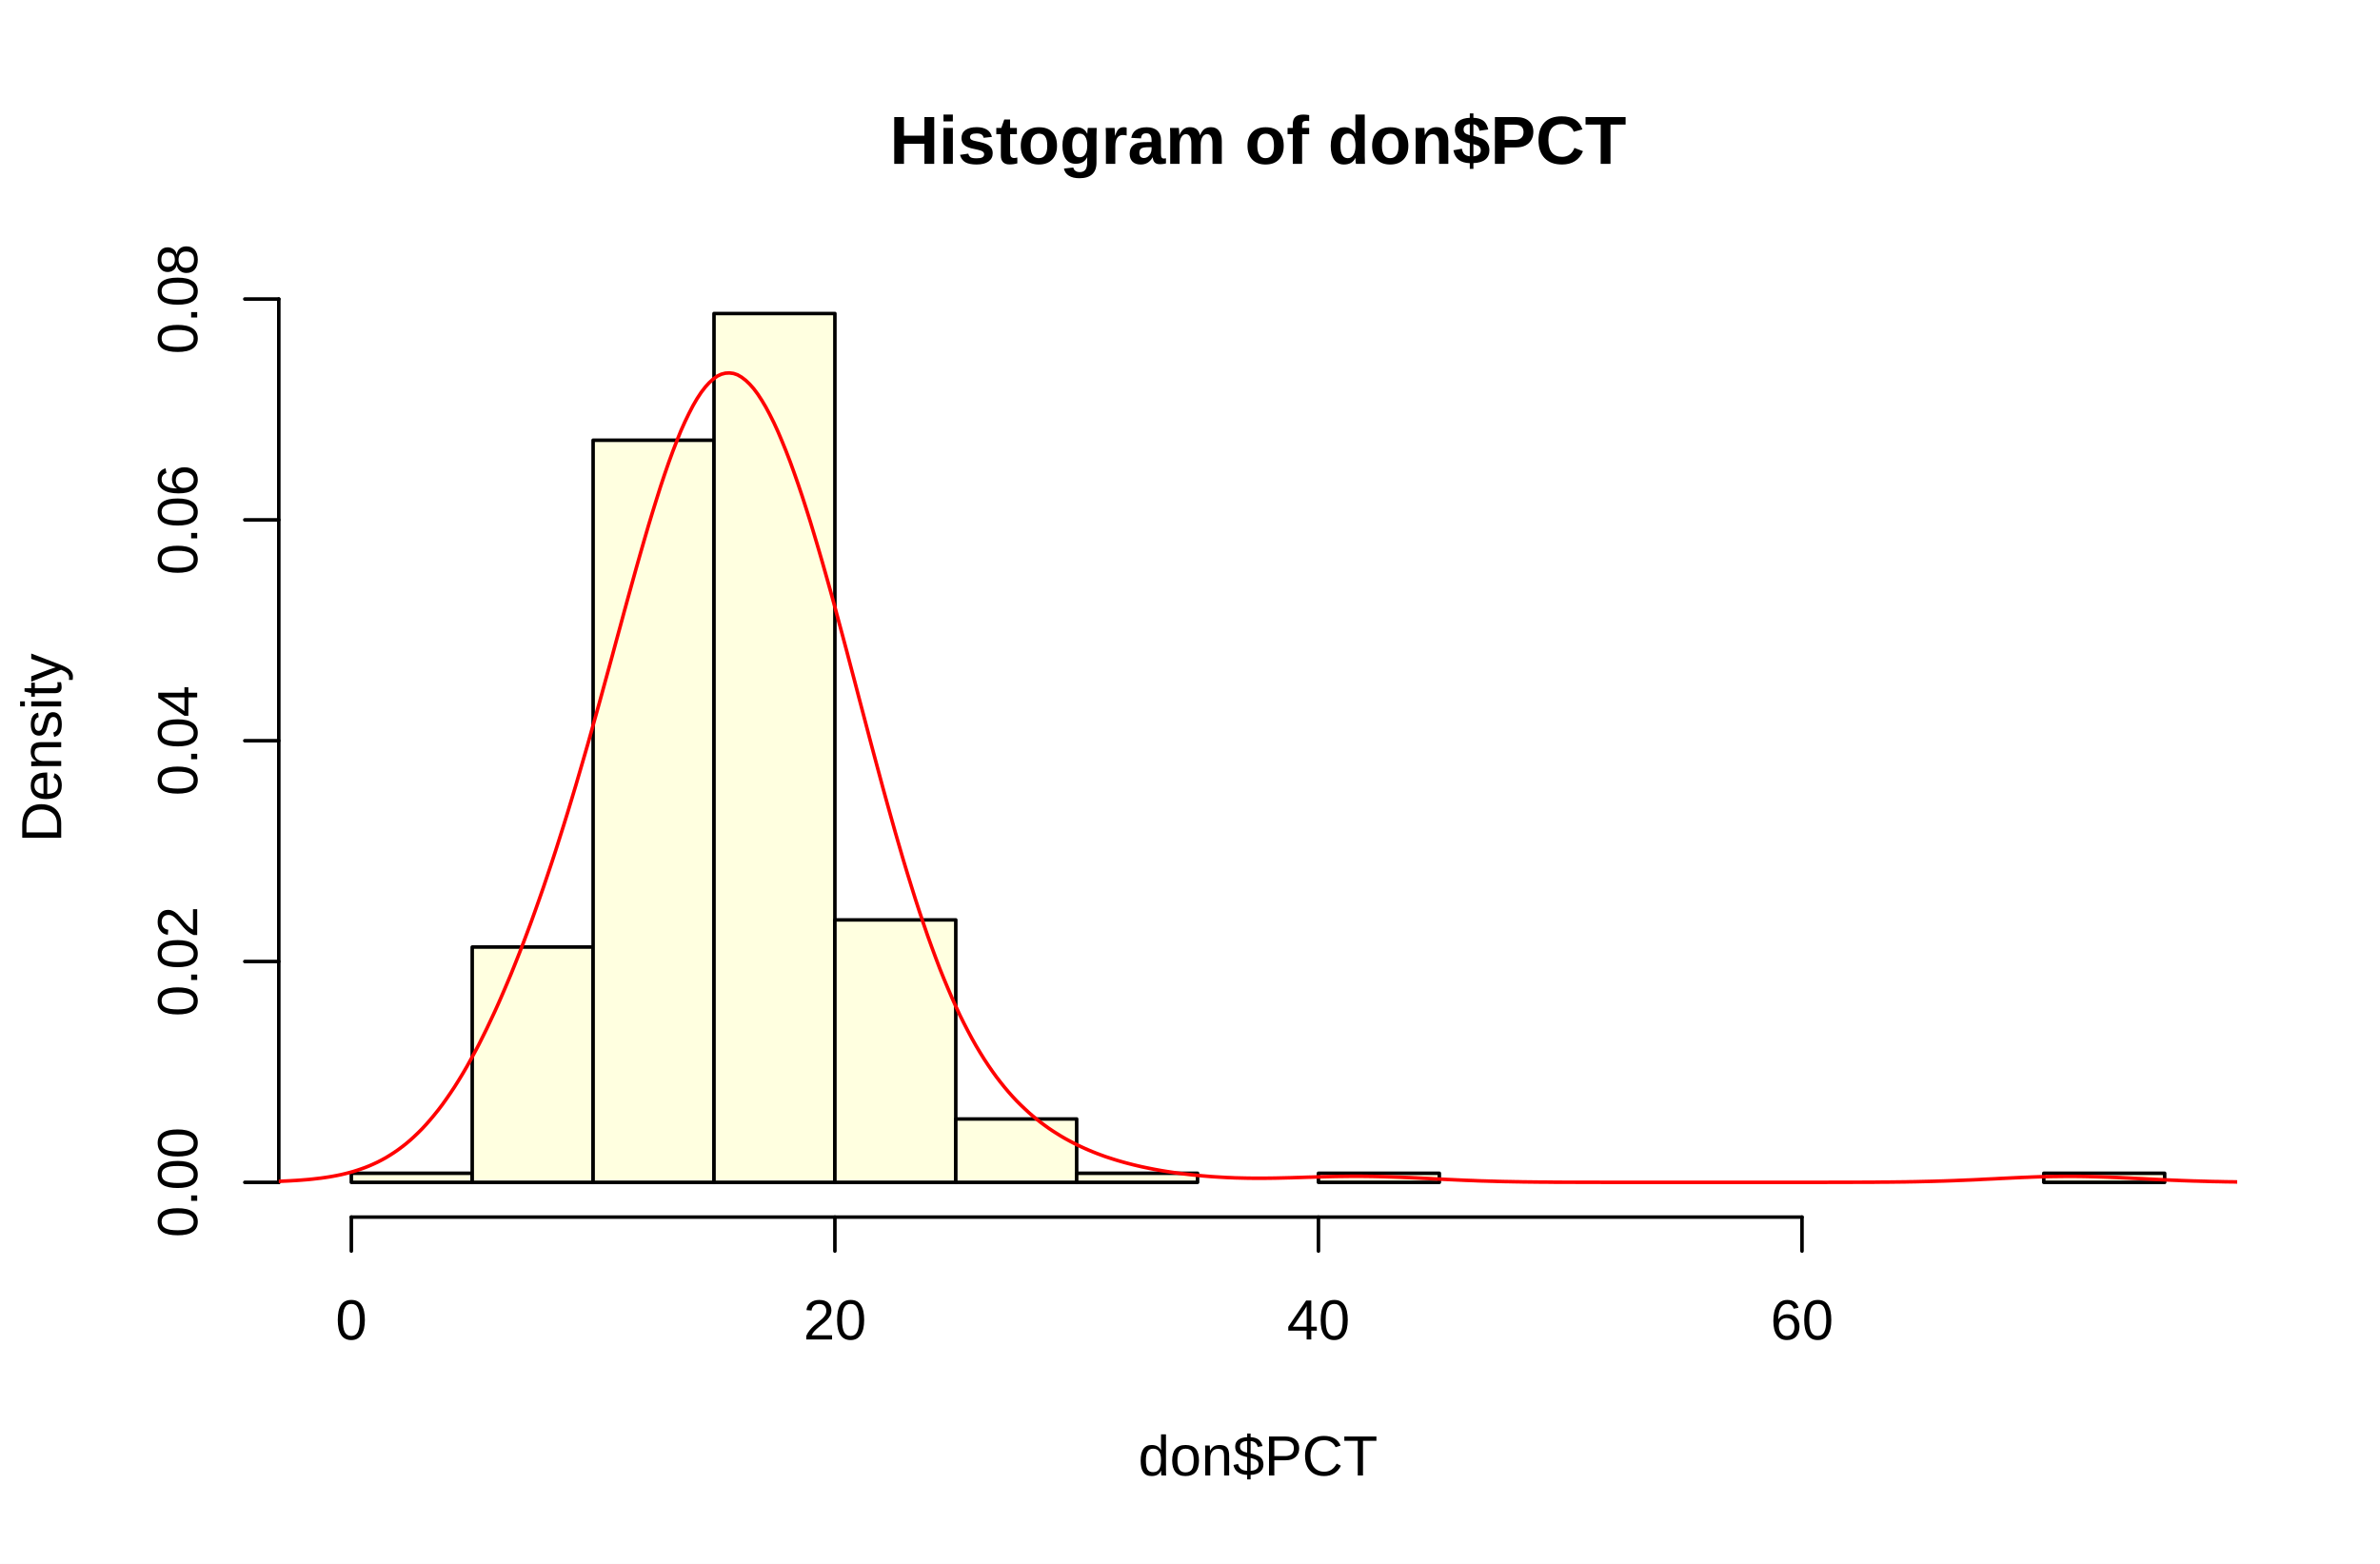
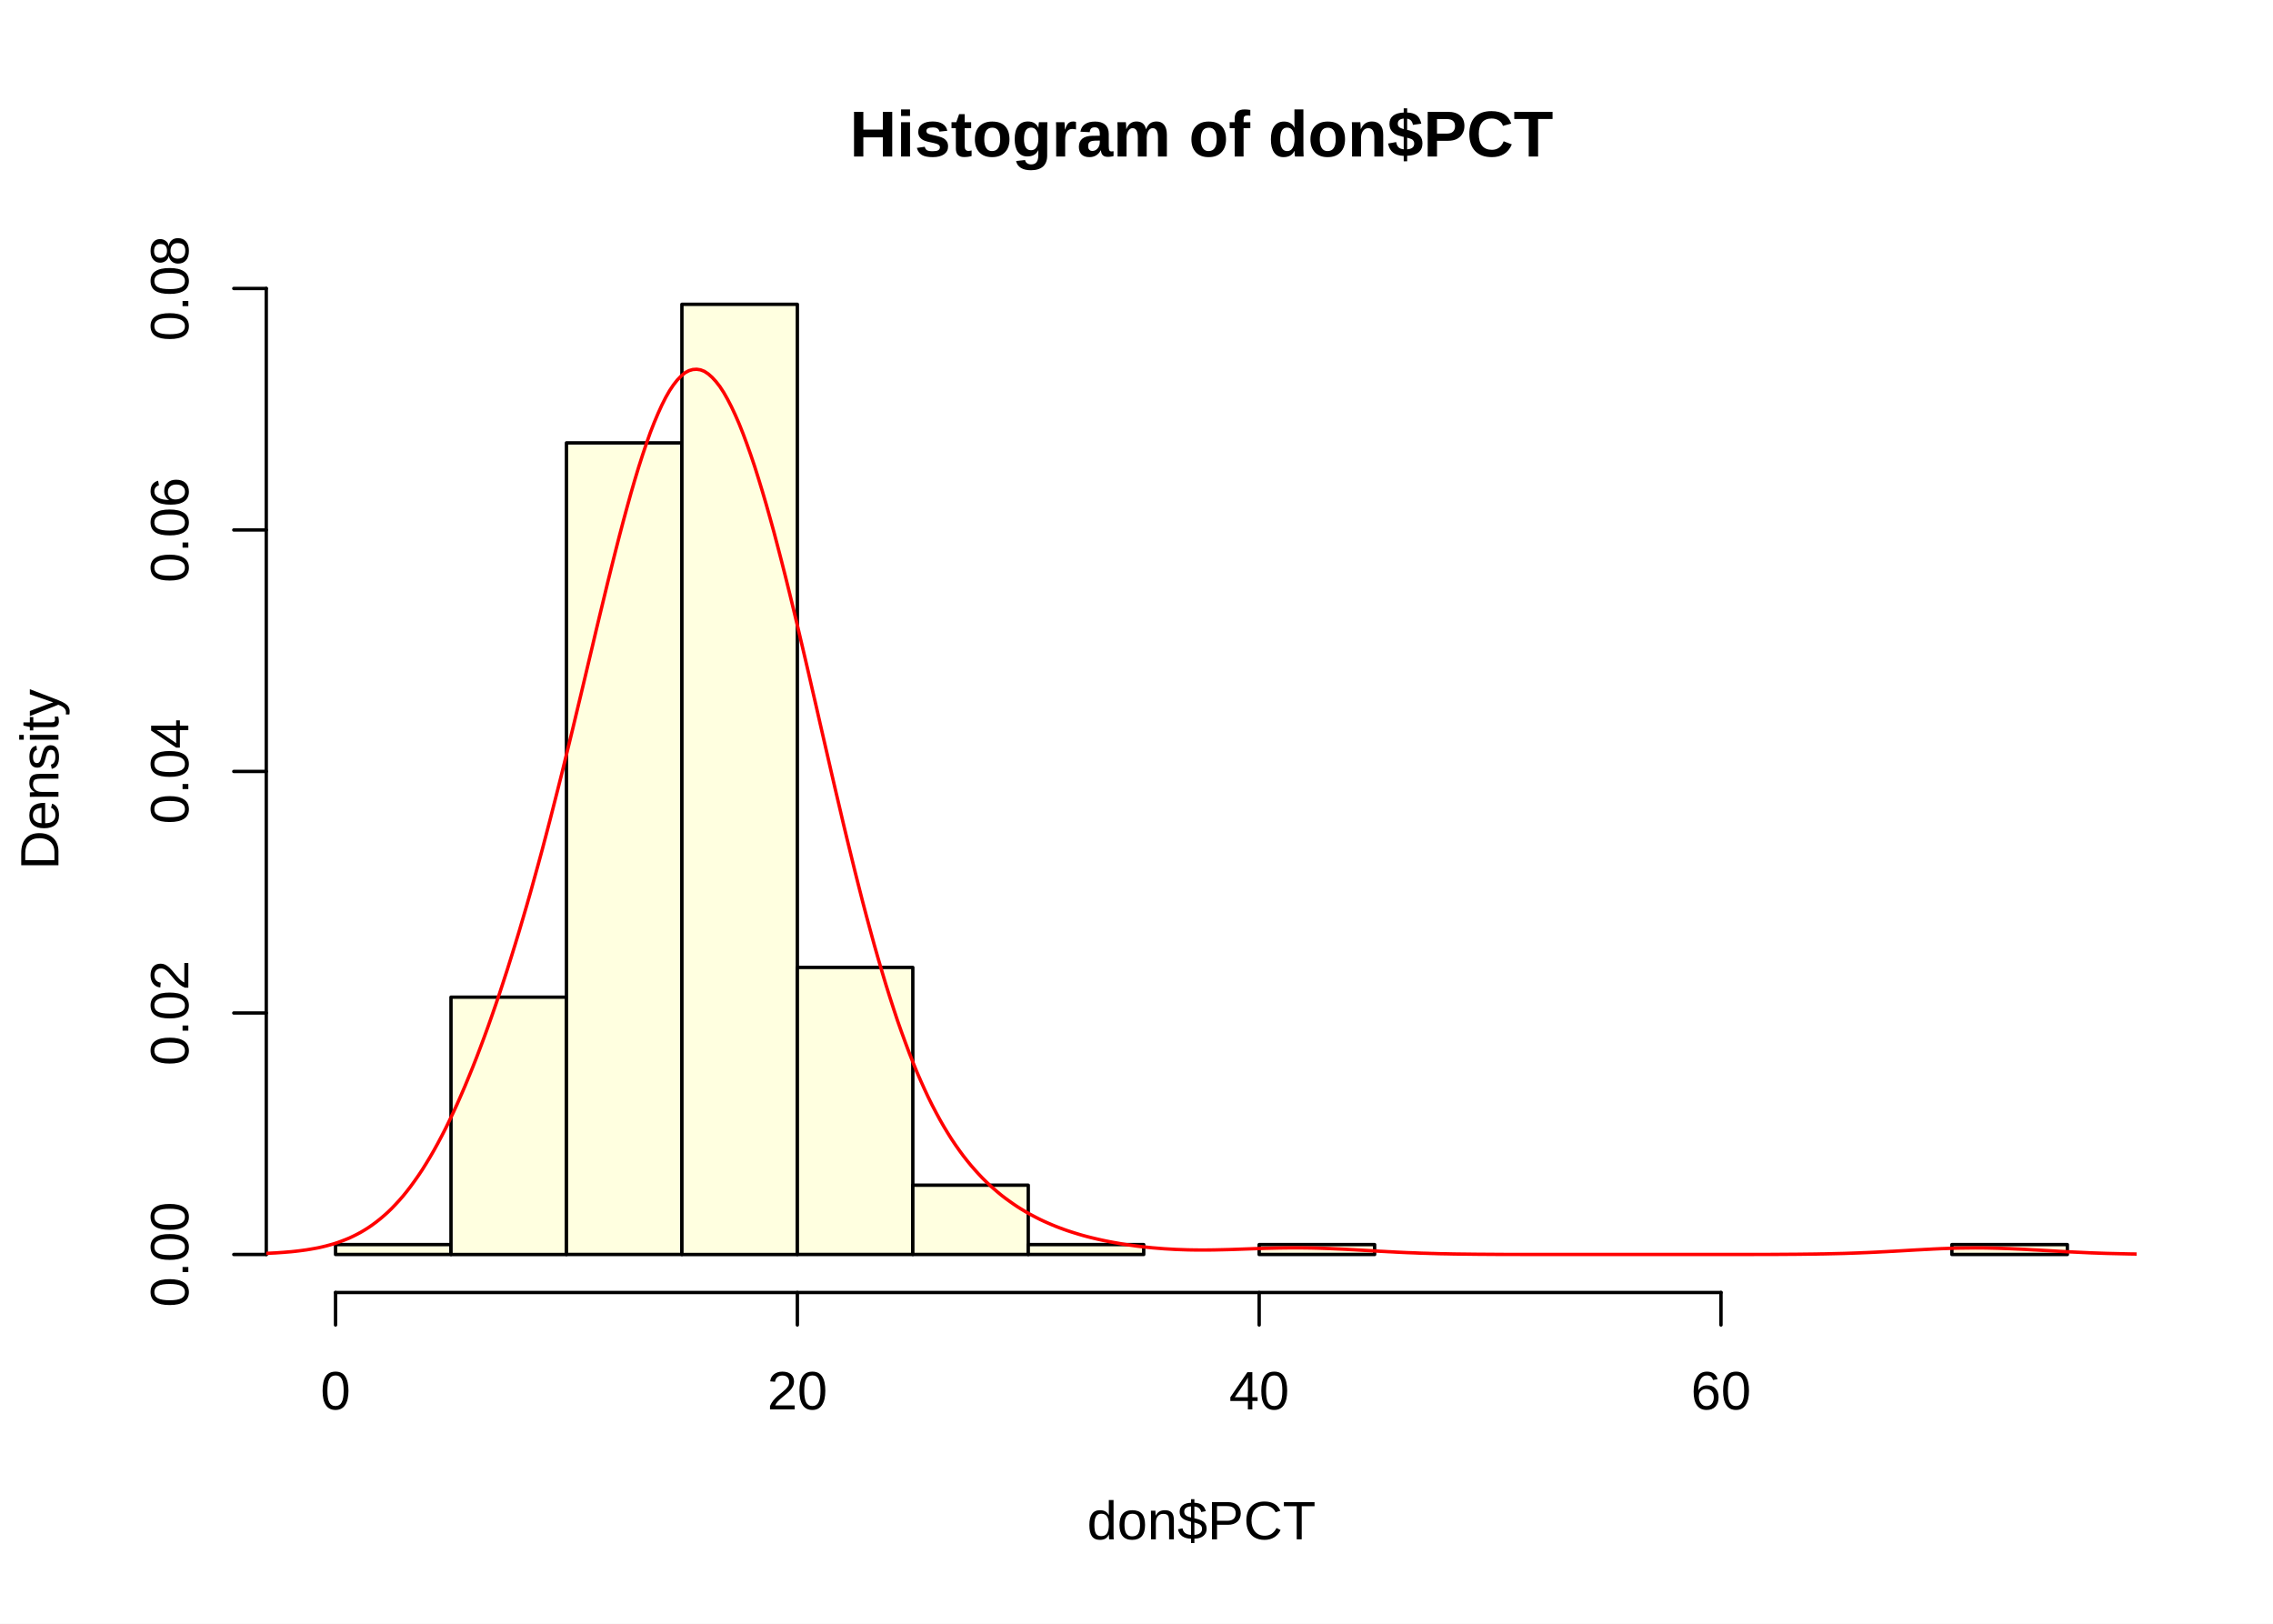
- <svg xmlns="http://www.w3.org/2000/svg" class="svglite" width="504.00pt" height="331.20pt" viewBox="0 0 504.00 331.20">
+ <svg xmlns="http://www.w3.org/2000/svg" class="svglite" width="504.00pt" height="360.00pt" viewBox="0 0 504.00 360.00">
  <defs>
    <style type="text/css">
    .svglite line, .svglite polyline, .svglite polygon, .svglite path, .svglite rect, .svglite circle {
      fill: none;
      stroke: #000000;
      stroke-linecap: round;
      stroke-linejoin: round;
      stroke-miterlimit: 10.00;
    }
  </style>
  </defs>
  <rect width="100%" height="100%" style="stroke: none; fill: #FFFFFF;" />
  <defs>
-     <clipPath id="cpMC4wMHw1MDQuMDB8MC4wMHwzMzEuMjA=">
-       <rect x="0.00" y="0.00" width="504.00" height="331.20" />
+     <clipPath id="cpMC4wMHw1MDQuMDB8MC4wMHwzNjAuMDA=">
+       <rect x="0.00" y="0.00" width="504.00" height="360.00" />
    </clipPath>
  </defs>
-   <g clip-path="url(#cpMC4wMHw1MDQuMDB8MC4wMHwzMzEuMjA=)">
+   <g clip-path="url(#cpMC4wMHw1MDQuMDB8MC4wMHwzNjAuMDA=)">
    <text x="266.40" y="34.70" text-anchor="middle" style="font-size: 14.40px; font-weight: bold; font-family: Arial;" textLength="155.91px" lengthAdjust="spacingAndGlyphs">Histogram of don$PCT</text>
-     <text x="266.40" y="312.48" text-anchor="middle" style="font-size: 12.00px; font-family: Arial;" textLength="50.70px" lengthAdjust="spacingAndGlyphs">don$PCT</text>
-     <text transform="translate(12.96,158.40) rotate(-90)" text-anchor="middle" style="font-size: 12.00px; font-family: Arial;" textLength="40.01px" lengthAdjust="spacingAndGlyphs">Density</text>
-     <line x1="74.40" y1="257.76" x2="381.60" y2="257.76" style="stroke-width: 0.75;" />
-     <line x1="74.40" y1="257.76" x2="74.40" y2="264.96" style="stroke-width: 0.75;" />
-     <line x1="176.80" y1="257.76" x2="176.80" y2="264.96" style="stroke-width: 0.75;" />
-     <line x1="279.20" y1="257.76" x2="279.20" y2="264.96" style="stroke-width: 0.75;" />
-     <line x1="381.60" y1="257.76" x2="381.60" y2="264.96" style="stroke-width: 0.75;" />
-     <text x="74.40" y="283.68" text-anchor="middle" style="font-size: 12.00px; font-family: Arial;" textLength="6.67px" lengthAdjust="spacingAndGlyphs">0</text>
-     <text x="176.80" y="283.68" text-anchor="middle" style="font-size: 12.00px; font-family: Arial;" textLength="13.35px" lengthAdjust="spacingAndGlyphs">20</text>
-     <text x="279.20" y="283.68" text-anchor="middle" style="font-size: 12.00px; font-family: Arial;" textLength="13.35px" lengthAdjust="spacingAndGlyphs">40</text>
-     <text x="381.60" y="283.68" text-anchor="middle" style="font-size: 12.00px; font-family: Arial;" textLength="13.35px" lengthAdjust="spacingAndGlyphs">60</text>
-     <line x1="59.04" y1="250.40" x2="59.04" y2="63.33" style="stroke-width: 0.75;" />
-     <line x1="59.04" y1="250.40" x2="51.84" y2="250.40" style="stroke-width: 0.75;" />
-     <line x1="59.04" y1="203.63" x2="51.84" y2="203.63" style="stroke-width: 0.75;" />
-     <line x1="59.04" y1="156.87" x2="51.84" y2="156.87" style="stroke-width: 0.75;" />
-     <line x1="59.04" y1="110.10" x2="51.84" y2="110.10" style="stroke-width: 0.75;" />
-     <line x1="59.04" y1="63.33" x2="51.84" y2="63.33" style="stroke-width: 0.75;" />
-     <text transform="translate(41.76,250.40) rotate(-90)" text-anchor="middle" style="font-size: 12.00px; font-family: Arial;" textLength="23.36px" lengthAdjust="spacingAndGlyphs">0.00</text>
-     <text transform="translate(41.76,203.63) rotate(-90)" text-anchor="middle" style="font-size: 12.00px; font-family: Arial;" textLength="23.36px" lengthAdjust="spacingAndGlyphs">0.02</text>
-     <text transform="translate(41.76,156.87) rotate(-90)" text-anchor="middle" style="font-size: 12.00px; font-family: Arial;" textLength="23.36px" lengthAdjust="spacingAndGlyphs">0.04</text>
-     <text transform="translate(41.76,110.10) rotate(-90)" text-anchor="middle" style="font-size: 12.00px; font-family: Arial;" textLength="23.36px" lengthAdjust="spacingAndGlyphs">0.06</text>
-     <text transform="translate(41.76,63.33) rotate(-90)" text-anchor="middle" style="font-size: 12.00px; font-family: Arial;" textLength="23.36px" lengthAdjust="spacingAndGlyphs">0.08</text>
+     <text x="266.40" y="341.28" text-anchor="middle" style="font-size: 12.00px; font-family: Arial;" textLength="50.70px" lengthAdjust="spacingAndGlyphs">don$PCT</text>
+     <text transform="translate(12.96,172.80) rotate(-90)" text-anchor="middle" style="font-size: 12.00px; font-family: Arial;" textLength="40.01px" lengthAdjust="spacingAndGlyphs">Density</text>
+     <line x1="74.40" y1="286.56" x2="381.60" y2="286.56" style="stroke-width: 0.75;" />
+     <line x1="74.40" y1="286.56" x2="74.40" y2="293.76" style="stroke-width: 0.75;" />
+     <line x1="176.80" y1="286.56" x2="176.80" y2="293.76" style="stroke-width: 0.75;" />
+     <line x1="279.20" y1="286.56" x2="279.20" y2="293.76" style="stroke-width: 0.75;" />
+     <line x1="381.60" y1="286.56" x2="381.60" y2="293.76" style="stroke-width: 0.75;" />
+     <text x="74.40" y="312.48" text-anchor="middle" style="font-size: 12.00px; font-family: Arial;" textLength="6.67px" lengthAdjust="spacingAndGlyphs">0</text>
+     <text x="176.80" y="312.48" text-anchor="middle" style="font-size: 12.00px; font-family: Arial;" textLength="13.35px" lengthAdjust="spacingAndGlyphs">20</text>
+     <text x="279.20" y="312.48" text-anchor="middle" style="font-size: 12.00px; font-family: Arial;" textLength="13.35px" lengthAdjust="spacingAndGlyphs">40</text>
+     <text x="381.60" y="312.48" text-anchor="middle" style="font-size: 12.00px; font-family: Arial;" textLength="13.35px" lengthAdjust="spacingAndGlyphs">60</text>
+     <line x1="59.04" y1="278.13" x2="59.04" y2="63.96" style="stroke-width: 0.75;" />
+     <line x1="59.04" y1="278.13" x2="51.84" y2="278.13" style="stroke-width: 0.75;" />
+     <line x1="59.04" y1="224.59" x2="51.84" y2="224.59" style="stroke-width: 0.75;" />
+     <line x1="59.04" y1="171.04" x2="51.84" y2="171.04" style="stroke-width: 0.75;" />
+     <line x1="59.04" y1="117.50" x2="51.84" y2="117.50" style="stroke-width: 0.75;" />
+     <line x1="59.04" y1="63.96" x2="51.84" y2="63.96" style="stroke-width: 0.75;" />
+     <text transform="translate(41.76,278.13) rotate(-90)" text-anchor="middle" style="font-size: 12.00px; font-family: Arial;" textLength="23.36px" lengthAdjust="spacingAndGlyphs">0.00</text>
+     <text transform="translate(41.76,224.59) rotate(-90)" text-anchor="middle" style="font-size: 12.00px; font-family: Arial;" textLength="23.36px" lengthAdjust="spacingAndGlyphs">0.02</text>
+     <text transform="translate(41.76,171.04) rotate(-90)" text-anchor="middle" style="font-size: 12.00px; font-family: Arial;" textLength="23.36px" lengthAdjust="spacingAndGlyphs">0.04</text>
+     <text transform="translate(41.76,117.50) rotate(-90)" text-anchor="middle" style="font-size: 12.00px; font-family: Arial;" textLength="23.36px" lengthAdjust="spacingAndGlyphs">0.06</text>
+     <text transform="translate(41.76,63.96) rotate(-90)" text-anchor="middle" style="font-size: 12.00px; font-family: Arial;" textLength="23.36px" lengthAdjust="spacingAndGlyphs">0.08</text>
  </g>
  <defs>
-     <clipPath id="cpNTkuMDR8NDczLjc2fDU5LjA0fDI1Ny43Ng==">
-       <rect x="59.04" y="59.04" width="414.72" height="198.72" />
+     <clipPath id="cpNTkuMDR8NDczLjc2fDU5LjA0fDI4Ni41Ng==">
+       <rect x="59.04" y="59.04" width="414.72" height="227.52" />
    </clipPath>
  </defs>
-   <g clip-path="url(#cpNTkuMDR8NDczLjc2fDU5LjA0fDI1Ny43Ng==)">
-     <rect x="74.40" y="248.48" width="25.60" height="1.92" style="stroke-width: 0.75; fill: #FFFFE0;" />
-     <rect x="100.00" y="200.57" width="25.60" height="49.83" style="stroke-width: 0.75; fill: #FFFFE0;" />
-     <rect x="125.60" y="93.23" width="25.60" height="157.17" style="stroke-width: 0.75; fill: #FFFFE0;" />
-     <rect x="151.20" y="66.40" width="25.60" height="184.00" style="stroke-width: 0.75; fill: #FFFFE0;" />
-     <rect x="176.80" y="194.82" width="25.60" height="55.58" style="stroke-width: 0.75; fill: #FFFFE0;" />
-     <rect x="202.40" y="236.98" width="25.60" height="13.42" style="stroke-width: 0.75; fill: #FFFFE0;" />
-     <rect x="228.00" y="248.48" width="25.60" height="1.92" style="stroke-width: 0.75; fill: #FFFFE0;" />
-     <rect x="253.60" y="250.40" width="25.60" height="0.00" style="stroke-width: 0.75; fill: #FFFFE0;" />
-     <rect x="279.20" y="248.48" width="25.60" height="1.92" style="stroke-width: 0.75; fill: #FFFFE0;" />
-     <rect x="304.80" y="250.40" width="25.60" height="0.00" style="stroke-width: 0.75; fill: #FFFFE0;" />
-     <rect x="330.40" y="250.40" width="25.60" height="0.00" style="stroke-width: 0.75; fill: #FFFFE0;" />
-     <rect x="356.00" y="250.40" width="25.60" height="0.00" style="stroke-width: 0.75; fill: #FFFFE0;" />
-     <rect x="381.60" y="250.40" width="25.60" height="0.00" style="stroke-width: 0.75; fill: #FFFFE0;" />
-     <rect x="407.20" y="250.40" width="25.60" height="0.00" style="stroke-width: 0.75; fill: #FFFFE0;" />
-     <rect x="432.80" y="248.48" width="25.60" height="1.92" style="stroke-width: 0.75; fill: #FFFFE0;" />
-     <polyline points="46.57,250.38 47.42,250.38 48.28,250.37 49.14,250.37 49.99,250.36 50.85,250.35 51.71,250.34 52.56,250.33 53.42,250.32 54.27,250.31 55.13,250.29 55.99,250.27 56.84,250.25 57.70,250.23 58.56,250.20 59.41,250.17 60.27,250.13 61.13,250.09 61.98,250.04 62.84,249.99 63.69,249.93 64.55,249.86 65.41,249.79 66.26,249.70 67.12,249.60 67.98,249.50 68.83,249.38 69.69,249.25 70.55,249.10 71.40,248.94 72.26,248.76 73.11,248.56 73.97,248.34 74.83,248.10 75.68,247.83 76.54,247.54 77.40,247.23 78.25,246.89 79.11,246.51 79.97,246.11 80.82,245.67 81.68,245.20 82.53,244.68 83.39,244.13 84.25,243.54 85.10,242.91 85.96,242.24 86.82,241.51 87.67,240.74 88.53,239.92 89.39,239.06 90.24,238.14 91.10,237.16 91.95,236.14 92.81,235.07 93.67,233.94 94.52,232.75 95.38,231.50 96.24,230.21 97.09,228.86 97.95,227.45 98.81,225.98 99.66,224.45 100.52,222.88 101.38,221.26 102.23,219.56 103.09,217.82 103.94,216.02 104.80,214.18 105.66,212.27 106.51,210.31 107.37,208.30 108.23,206.25 109.08,204.14 109.94,201.97 110.80,199.75 111.65,197.49 112.51,195.17 113.36,192.81 114.22,190.38 115.08,187.91 115.93,185.39 116.79,182.83 117.65,180.20 118.50,177.52 119.36,174.80 120.22,172.03 121.07,169.22 121.93,166.35 122.78,163.44 123.64,160.49 124.50,157.51 125.35,154.48 126.21,151.41 127.07,148.32 127.92,145.21 128.78,142.08 129.64,138.94 130.49,135.78 131.35,132.63 132.20,129.49 133.06,126.36 133.92,123.25 134.77,120.18 135.63,117.15 136.49,114.16 137.34,111.25 138.20,108.41 139.06,105.64 139.91,102.95 140.77,100.37 141.62,97.92 142.48,95.57 143.34,93.35 144.19,91.24 145.05,89.32 145.91,87.54 146.76,85.90 147.62,84.42 148.48,83.11 149.33,82.00 150.19,81.05 151.05,80.27 151.90,79.65 152.76,79.25 153.61,79.03 154.47,78.98 155.33,79.09 156.18,79.38 157.04,79.88 157.90,80.54 158.75,81.35 159.61,82.32 160.47,83.47 161.32,84.78 162.18,86.23 163.03,87.82 163.89,89.54 164.75,91.42 165.60,93.43 166.46,95.54 167.32,97.77 168.17,100.12 169.03,102.58 169.89,105.13 170.74,107.77 171.60,110.49 172.45,113.31 173.31,116.20 174.17,119.15 175.02,122.15 175.88,125.22 176.74,128.34 177.59,131.50 178.45,134.69 179.31,137.91 180.16,141.15 181.02,144.40 181.87,147.66 182.73,150.92 183.59,154.18 184.44,157.42 185.30,160.64 186.16,163.84 187.01,167.00 187.87,170.12 188.73,173.20 189.58,176.23 190.44,179.20 191.29,182.12 192.15,184.97 193.01,187.74 193.86,190.46 194.72,193.10 195.58,195.66 196.43,198.13 197.29,200.52 198.15,202.85 199.00,205.09 199.86,207.23 200.72,209.29 201.57,211.27 202.43,213.18 203.28,215.01 204.14,216.74 205.00,218.40 205.85,219.99 206.71,221.51 207.57,222.95 208.42,224.32 209.28,225.62 210.14,226.87 210.99,228.05 211.85,229.17 212.70,230.23 213.56,231.25 214.42,232.22 215.27,233.13 216.13,233.99 216.99,234.81 217.84,235.60 218.70,236.35 219.56,237.05 220.41,237.72 221.27,238.36 222.12,238.97 222.98,239.55 223.84,240.09 224.69,240.62 225.55,241.12 226.41,241.59 227.26,242.04 228.12,242.47 228.98,242.88 229.83,243.27 230.69,243.64 231.54,243.99 232.40,244.33 233.26,244.65 234.11,244.96 234.97,245.24 235.83,245.52 236.68,245.78 237.54,246.03 238.40,246.27 239.25,246.49 240.11,246.71 240.96,246.91 241.82,247.11 242.68,247.29 243.53,247.46 244.39,247.63 245.25,247.79 246.10,247.94 246.96,248.08 247.82,248.21 248.67,248.34 249.53,248.46 250.39,248.57 251.24,248.67 252.10,248.77 252.95,248.86 253.81,248.95 254.67,249.03 255.52,249.10 256.38,249.17 257.24,249.23 258.09,249.28 258.95,249.33 259.81,249.38 260.66,249.41 261.52,249.45 262.37,249.47 263.23,249.49 264.09,249.51 264.94,249.52 265.80,249.53 266.66,249.53 267.51,249.53 268.37,249.52 269.23,249.51 270.08,249.50 270.94,249.48 271.79,249.46 272.65,249.44 273.51,249.42 274.36,249.39 275.22,249.37 276.08,249.34 276.93,249.31 277.79,249.29 278.65,249.26 279.50,249.24 280.36,249.21 281.21,249.19 282.07,249.17 282.93,249.15 283.78,249.14 284.64,249.13 285.50,249.12 286.35,249.11 287.21,249.11 288.07,249.11 288.92,249.12 289.78,249.13 290.63,249.14 291.49,249.16 292.35,249.18 293.20,249.20 294.06,249.23 294.92,249.26 295.77,249.29 296.63,249.32 297.49,249.36 298.34,249.39 299.20,249.43 300.06,249.47 300.91,249.52 301.77,249.56 302.62,249.60 303.48,249.65 304.34,249.69 305.19,249.73 306.05,249.77 306.91,249.81 307.76,249.85 308.62,249.89 309.48,249.93 310.33,249.97 311.19,250.00 312.04,250.03 312.90,250.07 313.76,250.10 314.61,250.12 315.47,250.15 316.33,250.17 317.18,250.20 318.04,250.22 318.90,250.24 319.75,250.25 320.61,250.27 321.46,250.28 322.32,250.30 323.18,250.31 324.03,250.32 324.89,250.33 325.75,250.34 326.60,250.35 327.46,250.35 328.32,250.36 329.17,250.37 330.03,250.37 330.88,250.38 331.74,250.38 332.60,250.38 333.45,250.38 334.31,250.39 335.17,250.39 336.02,250.39 336.88,250.39 337.74,250.39 338.59,250.39 339.45,250.40 340.30,250.40 341.16,250.40 342.02,250.40 342.87,250.40 343.73,250.40 344.59,250.40 345.44,250.40 346.30,250.40 347.16,250.40 348.01,250.40 348.87,250.40 349.73,250.40 350.58,250.40 351.44,250.40 352.29,250.40 353.15,250.40 354.01,250.40 354.86,250.40 355.72,250.40 356.58,250.40 357.43,250.40 358.29,250.40 359.15,250.40 360.00,250.40 360.86,250.40 361.71,250.40 362.57,250.40 363.43,250.40 364.28,250.40 365.14,250.40 366.00,250.40 366.85,250.40 367.71,250.40 368.57,250.40 369.42,250.40 370.28,250.40 371.13,250.40 371.99,250.40 372.85,250.40 373.70,250.40 374.56,250.40 375.42,250.40 376.27,250.40 377.13,250.40 377.99,250.40 378.84,250.40 379.70,250.40 380.55,250.40 381.41,250.40 382.27,250.40 383.12,250.40 383.98,250.40 384.84,250.40 385.69,250.40 386.55,250.40 387.41,250.39 388.26,250.39 389.12,250.39 389.97,250.39 390.83,250.39 391.69,250.39 392.54,250.38 393.40,250.38 394.26,250.38 395.11,250.37 395.97,250.37 396.83,250.37 397.68,250.36 398.54,250.35 399.40,250.35 400.25,250.34 401.11,250.33 401.96,250.32 402.82,250.31 403.68,250.30 404.53,250.28 405.39,250.27 406.25,250.25 407.10,250.23 407.96,250.21 408.82,250.19 409.67,250.17 410.53,250.14 411.38,250.12 412.24,250.09 413.10,250.06 413.95,250.03 414.81,249.99 415.67,249.96 416.52,249.92 417.38,249.89 418.24,249.85 419.09,249.81 419.95,249.76 420.80,249.72 421.66,249.68 422.52,249.64 423.37,249.59 424.23,249.55 425.09,249.51 425.94,249.47 426.80,249.43 427.66,249.39 428.51,249.35 429.37,249.32 430.22,249.28 431.08,249.25 431.94,249.22 432.79,249.20 433.65,249.18 434.51,249.16 435.36,249.15 436.22,249.14 437.08,249.13 437.93,249.13 438.79,249.13 439.64,249.13 440.50,249.14 441.36,249.15 442.21,249.17 443.07,249.19 443.93,249.21 444.78,249.24 445.64,249.27 446.50,249.30 447.35,249.34 448.21,249.37 449.07,249.41 449.92,249.45 450.78,249.49 451.63,249.54 452.49,249.58 453.35,249.62 454.20,249.66 455.06,249.71 455.92,249.75 456.77,249.79 457.63,249.83 458.49,249.87 459.34,249.91 460.20,249.95 461.05,249.98 461.91,250.02 462.77,250.05 463.62,250.08 464.48,250.11 465.34,250.13 466.19,250.16 467.05,250.18 467.91,250.21 468.76,250.23 469.62,250.24 470.47,250.26 471.33,250.28 472.19,250.29 473.04,250.30 473.90,250.32 474.76,250.33 475.61,250.33 476.47,250.34 477.33,250.35 478.18,250.36 479.04,250.36 479.89,250.37 480.75,250.37 481.61,250.38 482.46,250.38 483.32,250.38 484.18,250.39 " style="stroke-width: 0.75; stroke: #FF0000;" />
+   <g clip-path="url(#cpNTkuMDR8NDczLjc2fDU5LjA0fDI4Ni41Ng==)">
+     <rect x="74.40" y="275.94" width="25.60" height="2.19" style="stroke-width: 0.75; fill: #FFFFE0;" />
+     <rect x="100.00" y="221.08" width="25.60" height="57.06" style="stroke-width: 0.75; fill: #FFFFE0;" />
+     <rect x="125.60" y="98.19" width="25.60" height="179.94" style="stroke-width: 0.75; fill: #FFFFE0;" />
+     <rect x="151.20" y="67.47" width="25.60" height="210.67" style="stroke-width: 0.75; fill: #FFFFE0;" />
+     <rect x="176.80" y="214.49" width="25.60" height="63.64" style="stroke-width: 0.75; fill: #FFFFE0;" />
+     <rect x="202.40" y="262.77" width="25.60" height="15.36" style="stroke-width: 0.75; fill: #FFFFE0;" />
+     <rect x="228.00" y="275.94" width="25.60" height="2.19" style="stroke-width: 0.75; fill: #FFFFE0;" />
+     <rect x="253.60" y="278.13" width="25.60" height="0.00" style="stroke-width: 0.75; fill: #FFFFE0;" />
+     <rect x="279.20" y="275.94" width="25.60" height="2.19" style="stroke-width: 0.75; fill: #FFFFE0;" />
+     <rect x="304.80" y="278.13" width="25.60" height="0.00" style="stroke-width: 0.75; fill: #FFFFE0;" />
+     <rect x="330.40" y="278.13" width="25.60" height="0.00" style="stroke-width: 0.75; fill: #FFFFE0;" />
+     <rect x="356.00" y="278.13" width="25.60" height="0.00" style="stroke-width: 0.75; fill: #FFFFE0;" />
+     <rect x="381.60" y="278.13" width="25.60" height="0.00" style="stroke-width: 0.75; fill: #FFFFE0;" />
+     <rect x="407.20" y="278.13" width="25.60" height="0.00" style="stroke-width: 0.75; fill: #FFFFE0;" />
+     <rect x="432.80" y="275.94" width="25.60" height="2.19" style="stroke-width: 0.75; fill: #FFFFE0;" />
+     <polyline points="46.57,278.11 47.42,278.11 48.28,278.10 49.14,278.09 49.99,278.09 50.85,278.08 51.71,278.07 52.56,278.06 53.42,278.04 54.27,278.03 55.13,278.01 55.99,277.99 56.84,277.96 57.70,277.94 58.56,277.90 59.41,277.87 60.27,277.82 61.13,277.78 61.98,277.72 62.84,277.66 63.69,277.59 64.55,277.52 65.41,277.43 66.26,277.33 67.12,277.22 67.98,277.10 68.83,276.96 69.69,276.81 70.55,276.65 71.40,276.46 72.26,276.25 73.11,276.02 73.97,275.78 74.83,275.50 75.68,275.19 76.54,274.86 77.40,274.51 78.25,274.11 79.11,273.68 79.97,273.22 80.82,272.72 81.68,272.18 82.53,271.59 83.39,270.96 84.25,270.28 85.10,269.56 85.96,268.79 86.82,267.96 87.67,267.07 88.53,266.14 89.39,265.15 90.24,264.10 91.10,262.98 91.95,261.81 92.81,260.58 93.67,259.29 94.52,257.92 95.38,256.50 96.24,255.01 97.09,253.47 97.95,251.85 98.81,250.17 99.66,248.43 100.52,246.63 101.38,244.76 102.23,242.82 103.09,240.83 103.94,238.77 104.80,236.66 105.66,234.48 106.51,232.24 107.37,229.94 108.23,227.58 109.08,225.17 109.94,222.69 110.80,220.15 111.65,217.55 112.51,214.90 113.36,212.19 114.22,209.42 115.08,206.59 115.93,203.70 116.79,200.77 117.65,197.76 118.50,194.69 119.36,191.58 120.22,188.41 121.07,185.19 121.93,181.90 122.78,178.57 123.64,175.19 124.50,171.78 125.35,168.31 126.21,164.80 127.07,161.26 127.92,157.70 128.78,154.12 129.64,150.51 130.49,146.91 131.35,143.30 132.20,139.69 133.06,136.11 133.92,132.56 134.77,129.04 135.63,125.57 136.49,122.15 137.34,118.82 138.20,115.56 139.06,112.39 139.91,109.32 140.77,106.36 141.62,103.55 142.48,100.87 143.34,98.32 144.19,95.91 145.05,93.71 145.91,91.67 146.76,89.80 147.62,88.10 148.48,86.60 149.33,85.33 150.19,84.24 151.05,83.35 151.90,82.64 152.76,82.18 153.61,81.93 154.47,81.87 155.33,82.00 156.18,82.33 157.04,82.90 157.90,83.66 158.75,84.59 159.61,85.69 160.47,87.01 161.32,88.51 162.18,90.17 163.03,91.99 163.89,93.96 164.75,96.12 165.60,98.41 166.46,100.83 167.32,103.38 168.17,106.07 169.03,108.89 169.89,111.81 170.74,114.83 171.60,117.94 172.45,121.17 173.31,124.48 174.17,127.86 175.02,131.30 175.88,134.81 176.74,138.39 177.59,142.00 178.45,145.65 179.31,149.34 180.16,153.05 181.02,156.77 181.87,160.51 182.73,164.24 183.59,167.97 184.44,171.68 185.30,175.37 186.16,179.02 187.01,182.65 187.87,186.22 188.73,189.74 189.58,193.21 190.44,196.62 191.29,199.96 192.15,203.22 193.01,206.40 193.86,209.50 194.72,212.53 195.58,215.46 196.43,218.29 197.29,221.03 198.15,223.69 199.00,226.26 199.86,228.70 200.72,231.06 201.57,233.34 202.43,235.52 203.28,237.61 204.14,239.59 205.00,241.50 205.85,243.32 206.71,245.06 207.57,246.70 208.42,248.27 209.28,249.77 210.14,251.19 210.99,252.55 211.85,253.83 212.70,255.04 213.56,256.21 214.42,257.31 215.27,258.35 216.13,259.34 216.99,260.29 217.84,261.19 218.70,262.04 219.56,262.85 220.41,263.61 221.27,264.35 222.12,265.05 222.98,265.71 223.84,266.33 224.69,266.93 225.55,267.51 226.41,268.05 227.26,268.56 228.12,269.06 228.98,269.52 229.83,269.97 230.69,270.40 231.54,270.80 232.40,271.18 233.26,271.55 234.11,271.90 234.97,272.23 235.83,272.55 236.68,272.85 237.54,273.13 238.40,273.40 239.25,273.66 240.11,273.91 240.96,274.14 241.82,274.36 242.68,274.57 243.53,274.77 244.39,274.96 245.25,275.14 246.10,275.31 246.96,275.47 247.82,275.62 248.67,275.77 249.53,275.91 250.39,276.03 251.24,276.15 252.10,276.27 252.95,276.37 253.81,276.47 254.67,276.56 255.52,276.65 256.38,276.72 257.24,276.79 258.09,276.86 258.95,276.91 259.81,276.96 260.66,277.01 261.52,277.04 262.37,277.07 263.23,277.10 264.09,277.12 264.94,277.13 265.80,277.14 266.66,277.14 267.51,277.14 268.37,277.13 269.23,277.12 270.08,277.10 270.94,277.08 271.79,277.06 272.65,277.04 273.51,277.01 274.36,276.98 275.22,276.95 276.08,276.92 276.93,276.89 277.79,276.86 278.65,276.83 279.50,276.80 280.36,276.77 281.21,276.75 282.07,276.73 282.93,276.71 283.78,276.69 284.64,276.68 285.50,276.67 286.35,276.66 287.21,276.66 288.07,276.66 288.92,276.67 289.78,276.68 290.63,276.69 291.49,276.71 292.35,276.73 293.20,276.76 294.06,276.79 294.92,276.82 295.77,276.86 296.63,276.90 297.49,276.94 298.34,276.98 299.20,277.03 300.06,277.07 300.91,277.12 301.77,277.17 302.62,277.22 303.48,277.27 304.34,277.32 305.19,277.37 306.05,277.42 306.91,277.46 307.76,277.51 308.62,277.55 309.48,277.60 310.33,277.64 311.19,277.68 312.04,277.72 312.90,277.75 313.76,277.78 314.61,277.82 315.47,277.85 316.33,277.87 317.18,277.90 318.04,277.92 318.90,277.95 319.75,277.97 320.61,277.98 321.46,278.00 322.32,278.02 323.18,278.03 324.03,278.04 324.89,278.05 325.75,278.06 326.60,278.07 327.46,278.08 328.32,278.09 329.17,278.09 330.03,278.10 330.88,278.10 331.74,278.11 332.60,278.11 333.45,278.12 334.31,278.12 335.17,278.12 336.02,278.12 336.88,278.12 337.74,278.13 338.59,278.13 339.45,278.13 340.30,278.13 341.16,278.13 342.02,278.13 342.87,278.13 343.73,278.13 344.59,278.13 345.44,278.13 346.30,278.13 347.16,278.13 348.01,278.13 348.87,278.13 349.73,278.13 350.58,278.13 351.44,278.13 352.29,278.13 353.15,278.13 354.01,278.13 354.86,278.13 355.72,278.13 356.58,278.13 357.43,278.13 358.29,278.13 359.15,278.13 360.00,278.13 360.86,278.13 361.71,278.13 362.57,278.13 363.43,278.13 364.28,278.13 365.14,278.13 366.00,278.13 366.85,278.13 367.71,278.13 368.57,278.13 369.42,278.13 370.28,278.13 371.13,278.13 371.99,278.13 372.85,278.13 373.70,278.13 374.56,278.13 375.42,278.13 376.27,278.13 377.13,278.13 377.99,278.13 378.84,278.13 379.70,278.13 380.55,278.13 381.41,278.13 382.27,278.13 383.12,278.13 383.98,278.13 384.84,278.13 385.69,278.13 386.55,278.13 387.41,278.13 388.26,278.13 389.12,278.12 389.97,278.12 390.83,278.12 391.69,278.12 392.54,278.12 393.40,278.11 394.26,278.11 395.11,278.10 395.97,278.10 396.83,278.09 397.68,278.09 398.54,278.08 399.40,278.07 400.25,278.06 401.11,278.05 401.96,278.04 402.82,278.03 403.68,278.01 404.53,278.00 405.39,277.98 406.25,277.96 407.10,277.94 407.96,277.92 408.82,277.90 409.67,277.87 410.53,277.84 411.38,277.81 412.24,277.78 413.10,277.74 413.95,277.71 414.81,277.67 415.67,277.63 416.52,277.59 417.38,277.54 418.24,277.50 419.09,277.45 419.95,277.41 420.80,277.36 421.66,277.31 422.52,277.26 423.37,277.21 424.23,277.16 425.09,277.11 425.94,277.07 426.80,277.02 427.66,276.98 428.51,276.93 429.37,276.89 430.22,276.85 431.08,276.82 431.94,276.79 432.79,276.76 433.65,276.73 434.51,276.71 435.36,276.70 436.22,276.69 437.08,276.68 437.93,276.67 438.79,276.68 439.64,276.68 440.50,276.69 441.36,276.71 442.21,276.73 443.07,276.75 443.93,276.78 444.78,276.81 445.64,276.84 446.50,276.88 447.35,276.92 448.21,276.96 449.07,277.00 449.92,277.05 450.78,277.10 451.63,277.14 452.49,277.19 453.35,277.24 454.20,277.29 455.06,277.34 455.92,277.39 456.77,277.44 457.63,277.48 458.49,277.53 459.34,277.57 460.20,277.61 461.05,277.65 461.91,277.69 462.77,277.73 463.62,277.77 464.48,277.80 465.34,277.83 466.19,277.86 467.05,277.89 467.91,277.91 468.76,277.93 469.62,277.95 470.47,277.97 471.33,277.99 472.19,278.01 473.04,278.02 473.90,278.04 474.76,278.05 475.61,278.06 476.47,278.07 477.33,278.08 478.18,278.08 479.04,278.09 479.89,278.10 480.75,278.10 481.61,278.11 482.46,278.11 483.32,278.11 484.18,278.12 " style="stroke-width: 0.75; stroke: #FF0000;" />
  </g>
</svg>
